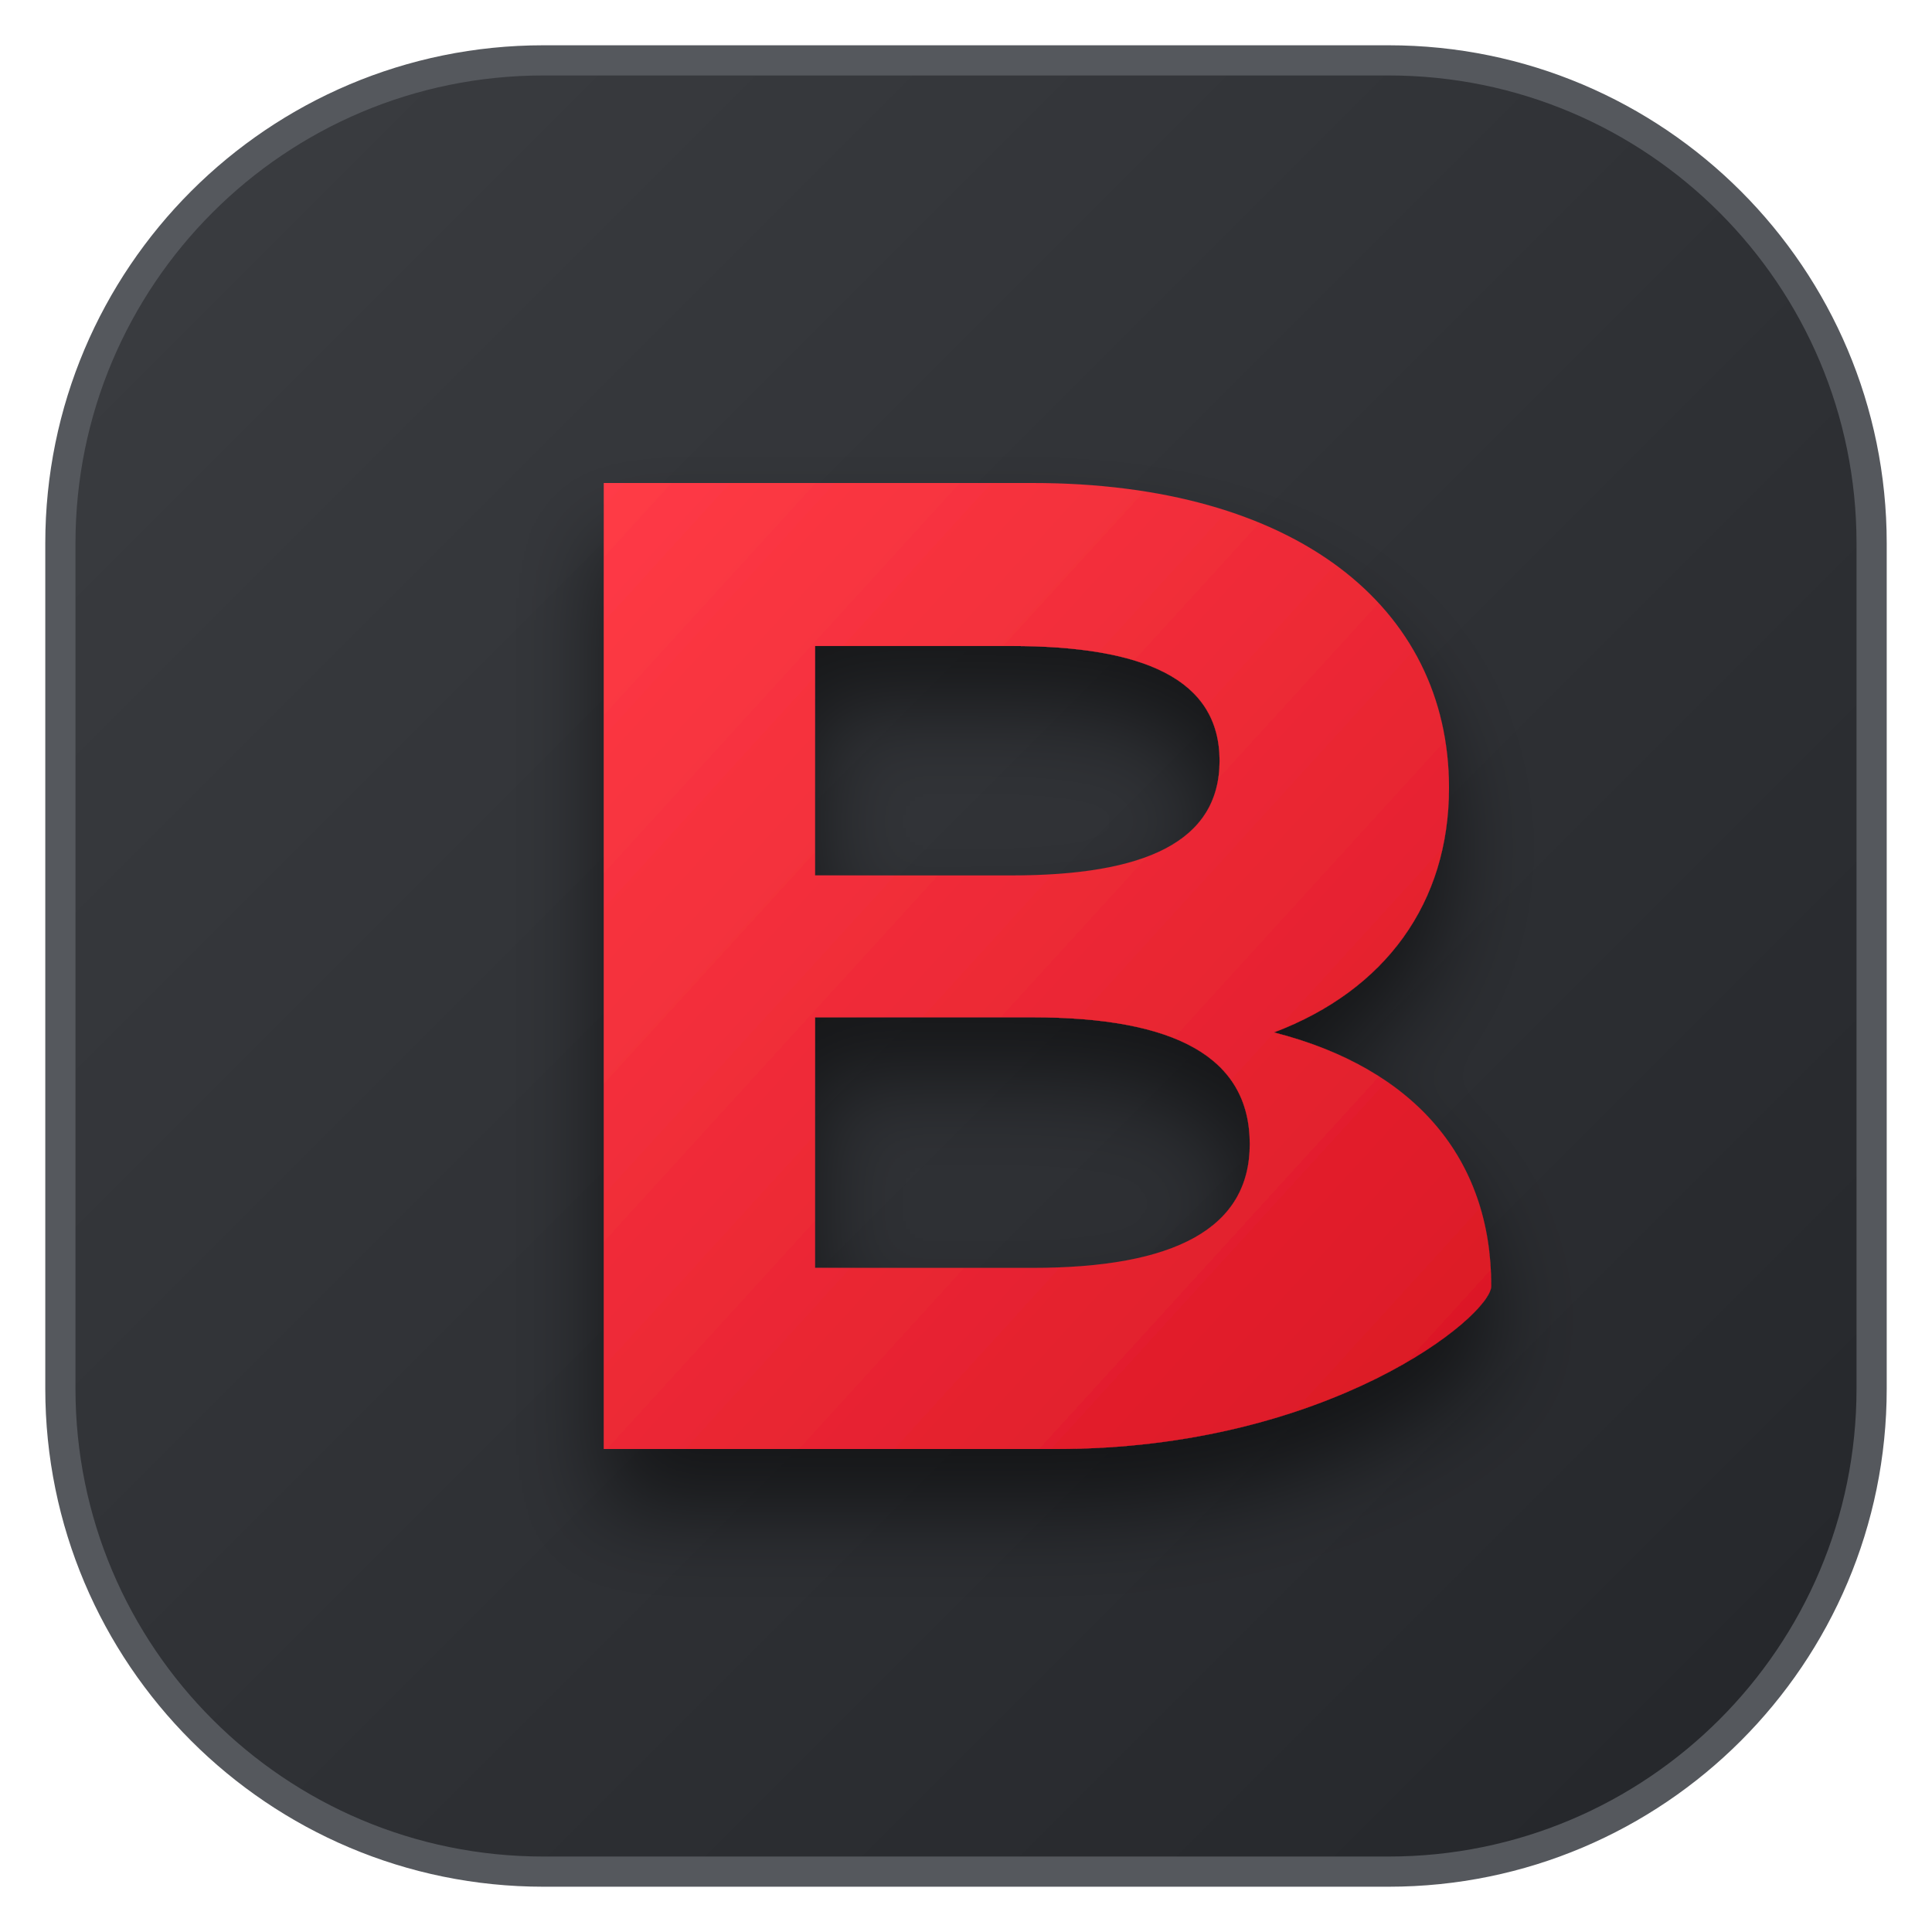
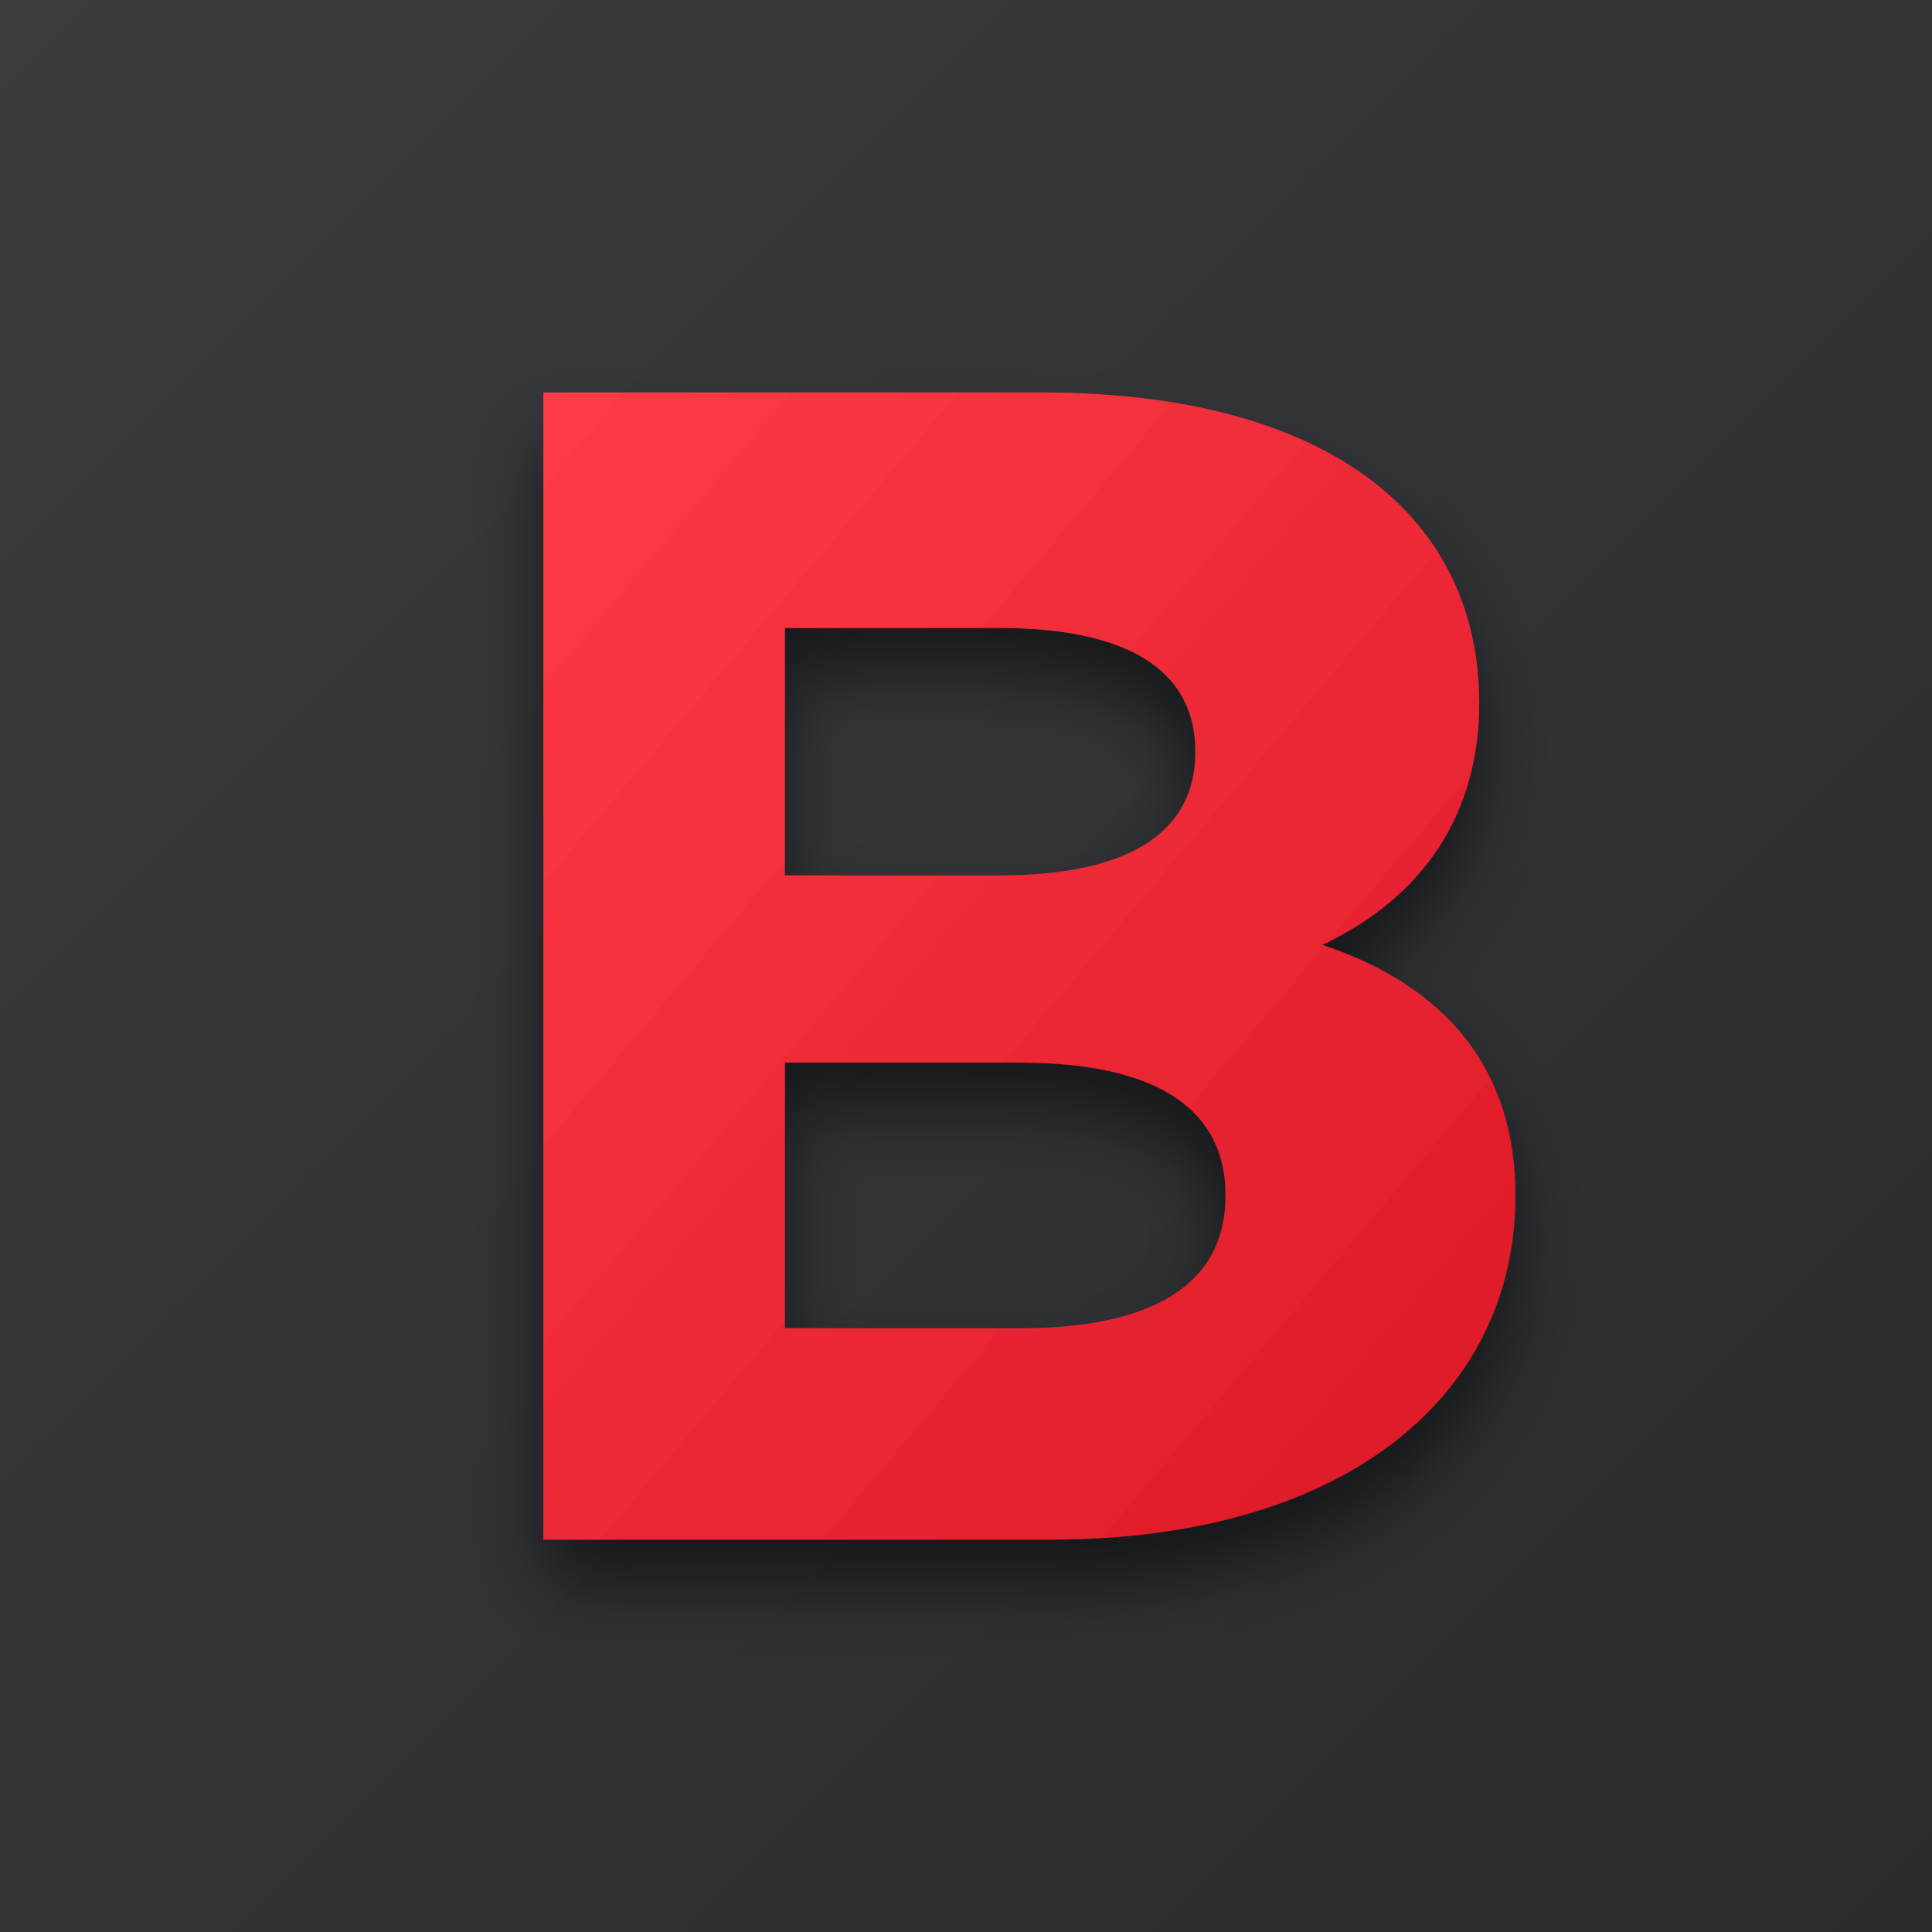
<svg xmlns="http://www.w3.org/2000/svg" viewBox="0 0 64 64" role="img" aria-label="BorjaAI">
  <defs>
    <linearGradient id="bg" x1="0" y1="0" x2="1" y2="1">
-       <stop offset="0" stop-color="#3b3d41" />
-       <stop offset="1" stop-color="#24262a" />
+       <stop offset="0" stop-color="#3a3c40" />
+       <stop offset="1" stop-color="#292b2f" />
    </linearGradient>
    <linearGradient id="red" x1="0" y1="0" x2="1" y2="1">
      <stop offset="0" stop-color="#ff3b46" />
-       <stop offset="1" stop-color="#d91624" />
+       <stop offset="1" stop-color="#dc1826" />
    </linearGradient>
    <filter id="shadow" x="-30%" y="-30%" width="160%" height="160%">
-       <feDropShadow dx="0" dy="2" stdDeviation="1.5" flood-color="#000" flood-opacity=".55" />
+       <feDropShadow dx="0" dy="1.5" stdDeviation="1.2" flood-color="#000" flood-opacity=".55" />
    </filter>
  </defs>
-   <rect x="2" y="2" width="60" height="60" rx="16" fill="url(#bg)" stroke="#55585d" stroke-width="1" />
-   <path d="M20 48V16h14.2c8.7 0 13.8 4.1 13.8 10.1 0 3.8-2.1 6.7-5.8 8.1 4.7 1.2 7.2 4.2 7.2 8.4C49.4 43.6 44 48 35 48H20Zm7-19h6.5c4.4 0 6.9-1.1 6.9-3.8 0-2.7-2.5-3.8-6.9-3.8H27v7.6Zm0 13h7.2c4.7 0 7.2-1.3 7.2-4.1 0-2.9-2.5-4.2-7.2-4.2H27V42Z" fill="url(#red)" filter="url(#shadow)" />
+   <rect width="64" height="64" fill="url(#bg)" />
+   <path d="M18 51V13h16.5C44 13 49 17.1 49 23.3c0 3.6-1.8 6.4-5.2 8 4.2 1.4 6.4 4.2 6.4 8.3C50.2 46.2 44.6 51 34.8 51H18Zm8-22h7.1c4.1 0 6.5-1.3 6.5-4.1 0-2.8-2.4-4.1-6.5-4.1H26v8.2Zm0 15h7.8c4.3 0 6.8-1.4 6.8-4.4 0-3-2.5-4.4-6.8-4.4H26V44Z" fill="url(#red)" filter="url(#shadow)" />
</svg>
